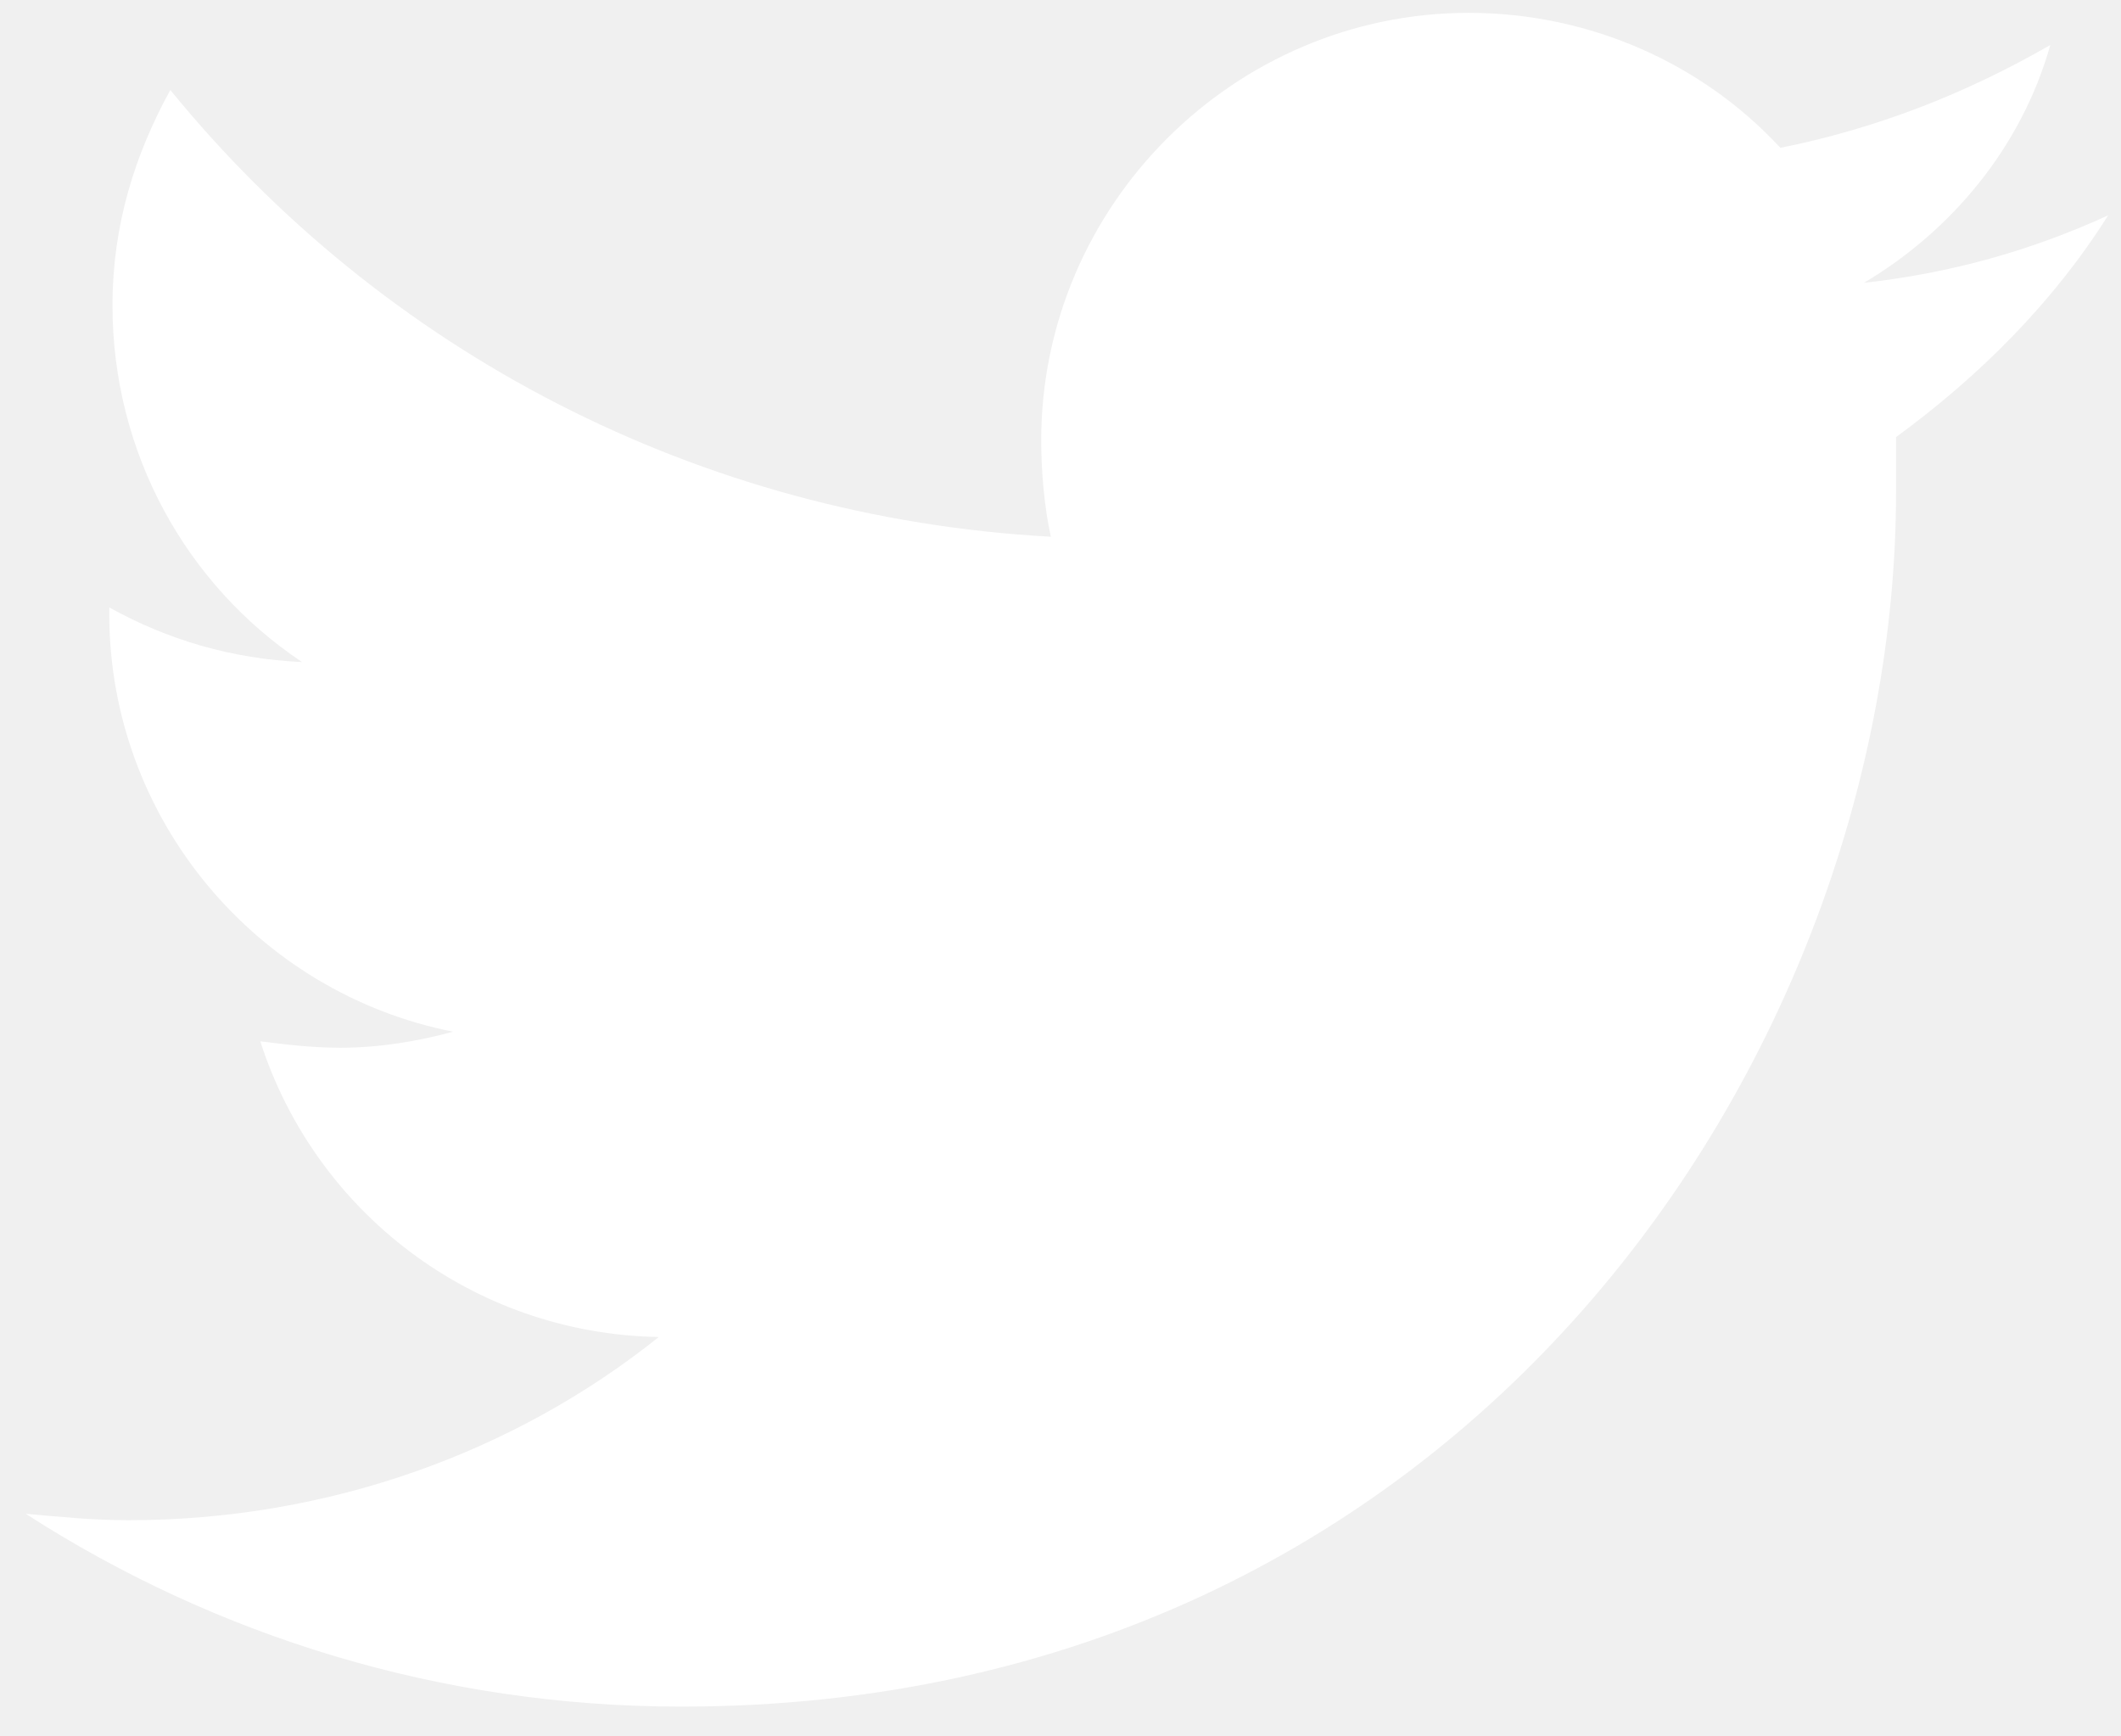
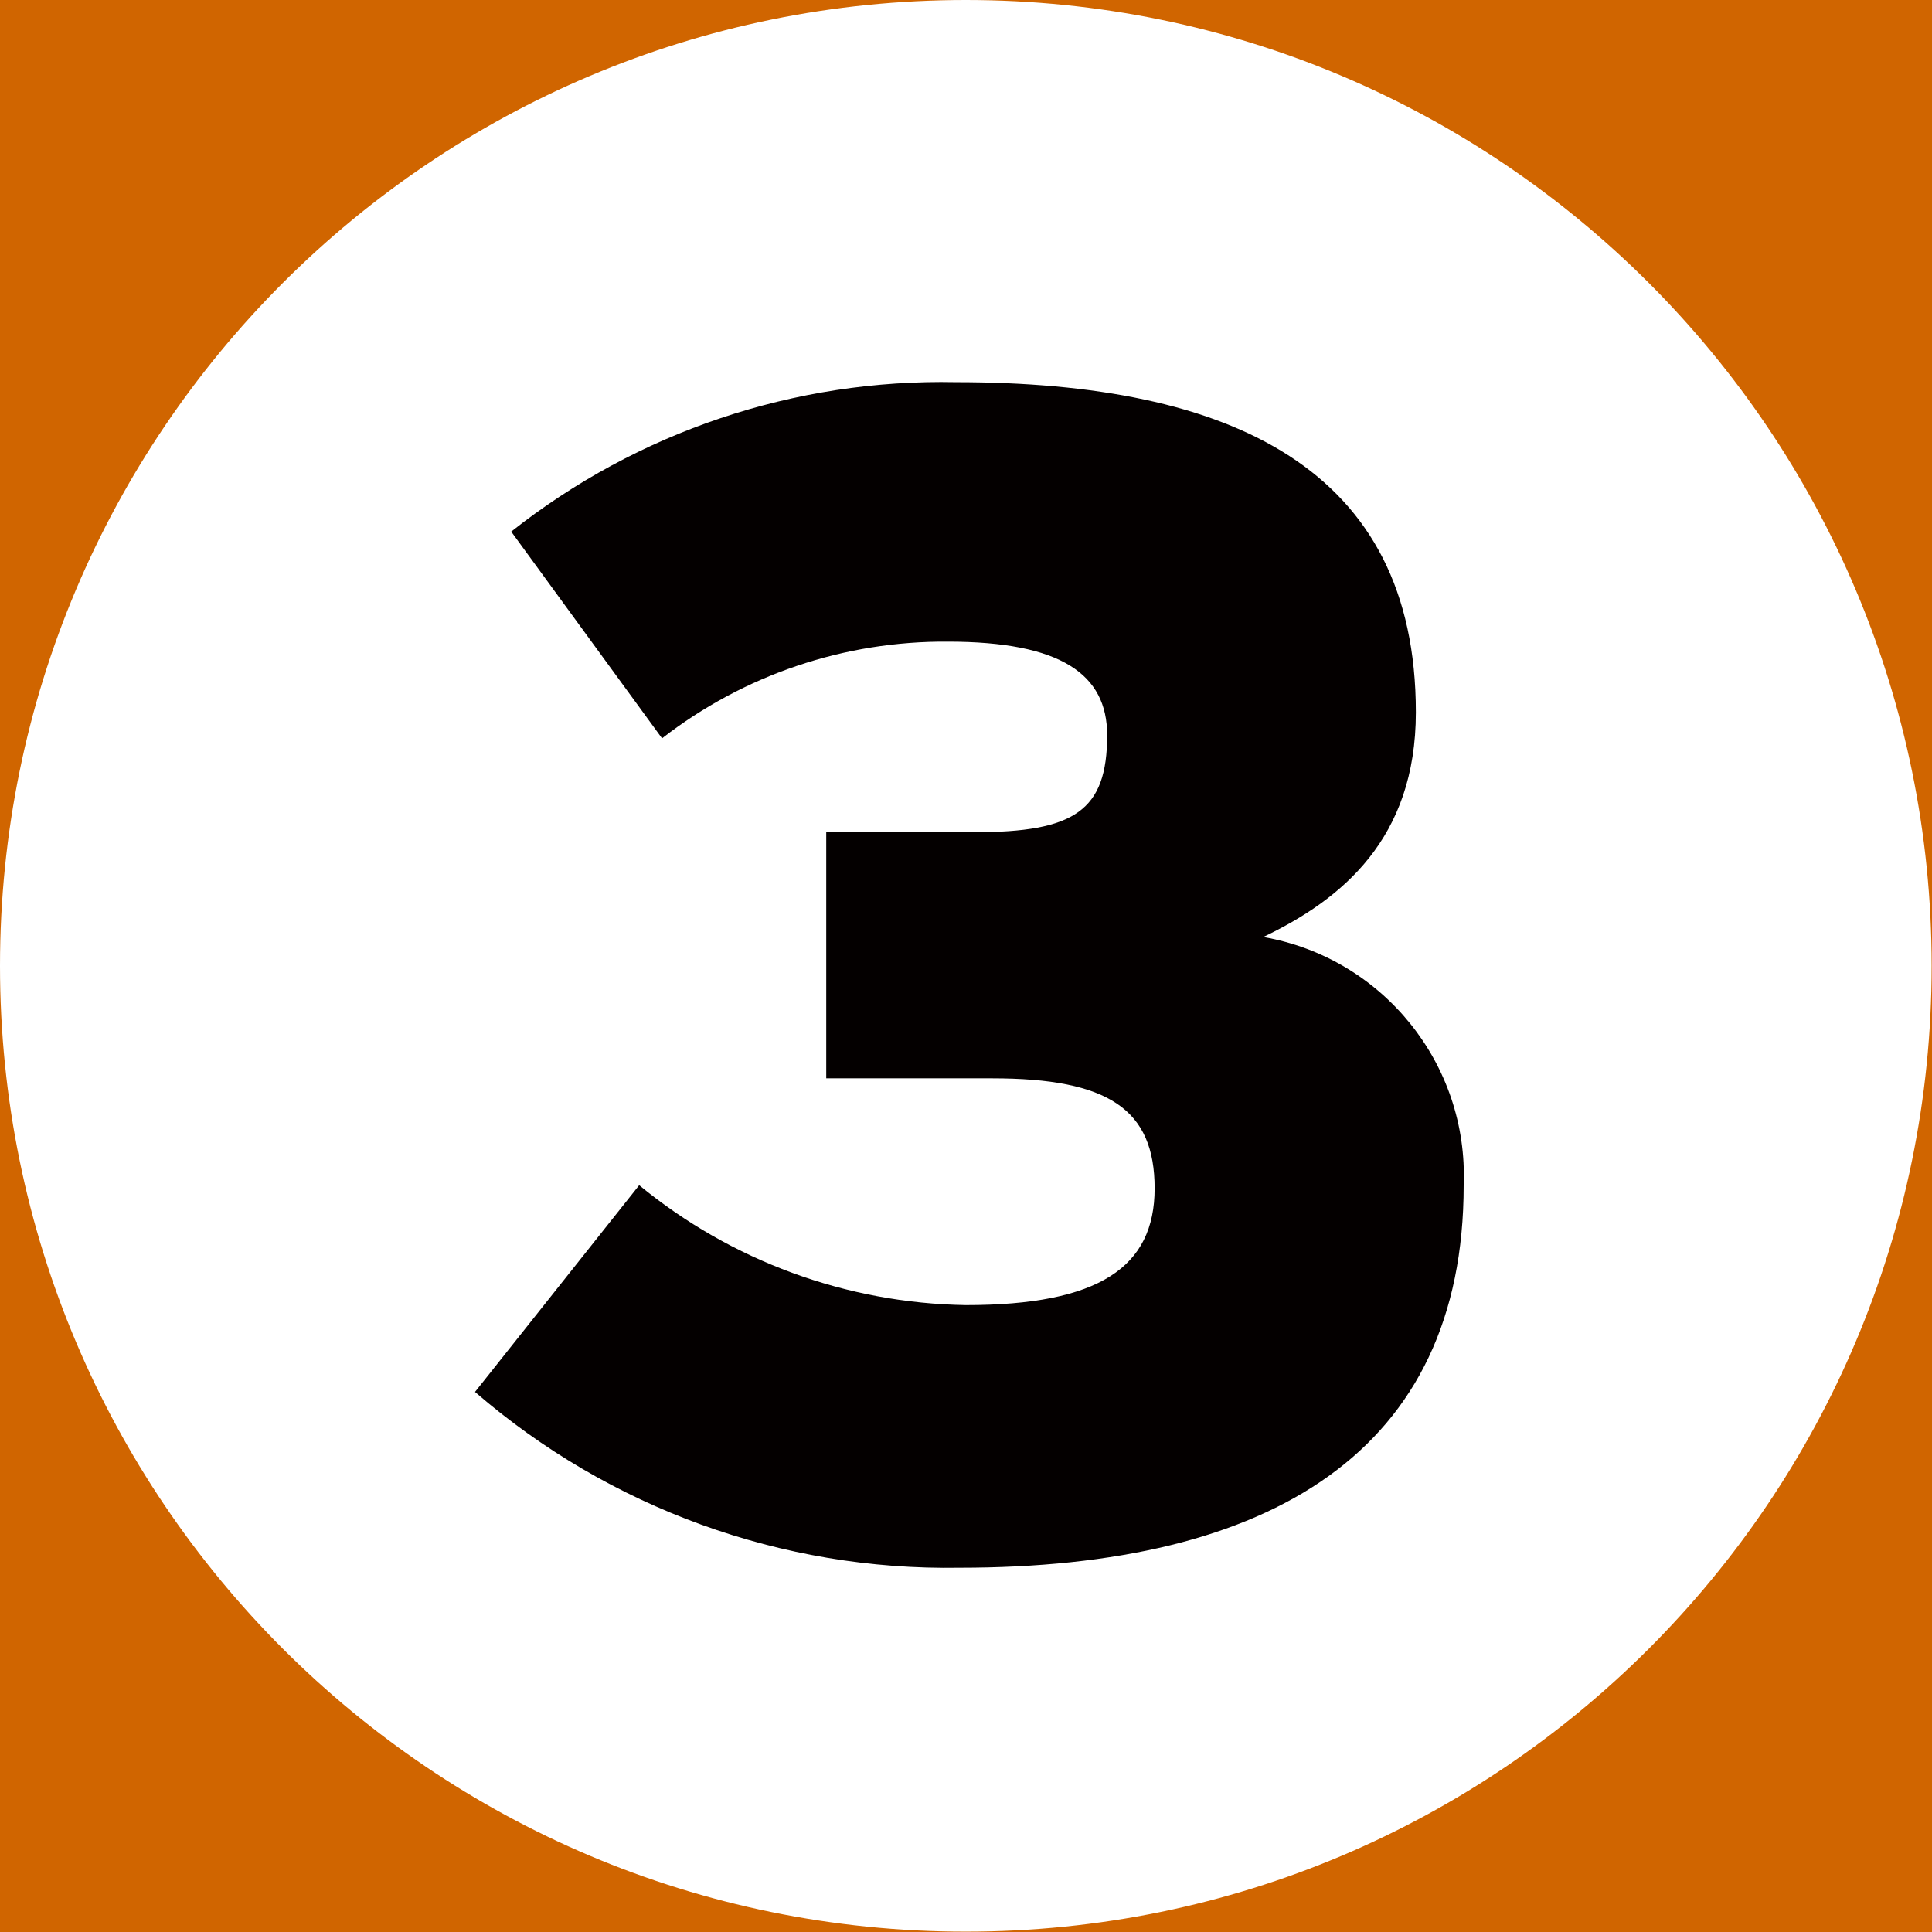
- <svg xmlns="http://www.w3.org/2000/svg" width="66" height="54" viewBox="0 0 66 54" fill="none">
-   <path d="M21.2 53.1C45.6 53.1 59 32.8 59 15.3C59 14.7 59 14.2 59 13.6C61.6 11.7 63.9 9.4 65.6 6.7C63.2 7.8 60.7 8.5 58 8.8C60.7 7.2 62.9 4.6 63.8 1.4C61.2 2.9 58.4 4 55.4 4.6C53 2 49.5 0.4 45.7 0.4C38.4 0.4 32.4 6.4 32.4 13.7C32.4 14.7 32.5 15.8 32.7 16.7C21.7 16.1 11.9 10.9 5.3 2.8C4.2 4.8 3.5 7 3.5 9.5C3.5 14.1 5.8 18.2 9.4 20.6C7.2 20.5 5.2 19.9 3.4 18.9C3.4 19 3.4 19 3.4 19.1C3.4 25.5 8 30.9 14.1 32.1C13 32.4 11.8 32.6 10.6 32.6C9.7 32.6 8.9 32.5 8.1 32.4C9.8 37.7 14.7 41.5 20.5 41.6C16 45.2 10.2 47.3 4 47.3C2.9 47.3 1.9 47.2 0.8 47.1C6.7 50.9 13.7 53.1 21.2 53.1Z" fill="white" />
+ <svg xmlns="http://www.w3.org/2000/svg" id="design" viewBox="0 0 54.95 54.95">
+   <defs>
+     <style>.cls-1{fill:#d06500;}.cls-2{fill:#fff;}.cls-3{fill:#040000;}</style>
+   </defs>
+   <rect class="cls-1" x="-151.08" y="-797.12" width="1200" height="2694" />
+   <circle class="cls-2" cx="27.47" cy="27.47" r="27.47" />
+   <path class="cls-3" d="M41.63,33.71c0,7.56-5.47,10.88-14.34,10.88a20.54,20.54,0,0,1-13.78-5l4.67-5.88a15,15,0,0,0,9.29,3.41c3.79,0,5.37-1.08,5.37-3.32s-1.3-3.13-4.62-3.13H23.5v-7h4.21c2.85,0,3.78-.61,3.78-2.76,0-1.73-1.31-2.66-4.53-2.66A13.09,13.09,0,0,0,18.83,21l-4.29-5.88a19.74,19.74,0,0,1,12.65-4.25c7.85,0,13.08,2.47,13.08,9.39,0,3.59-2.1,5.32-4.34,6.39A6.89,6.89,0,0,1,41.63,33.71Z" />
</svg>
